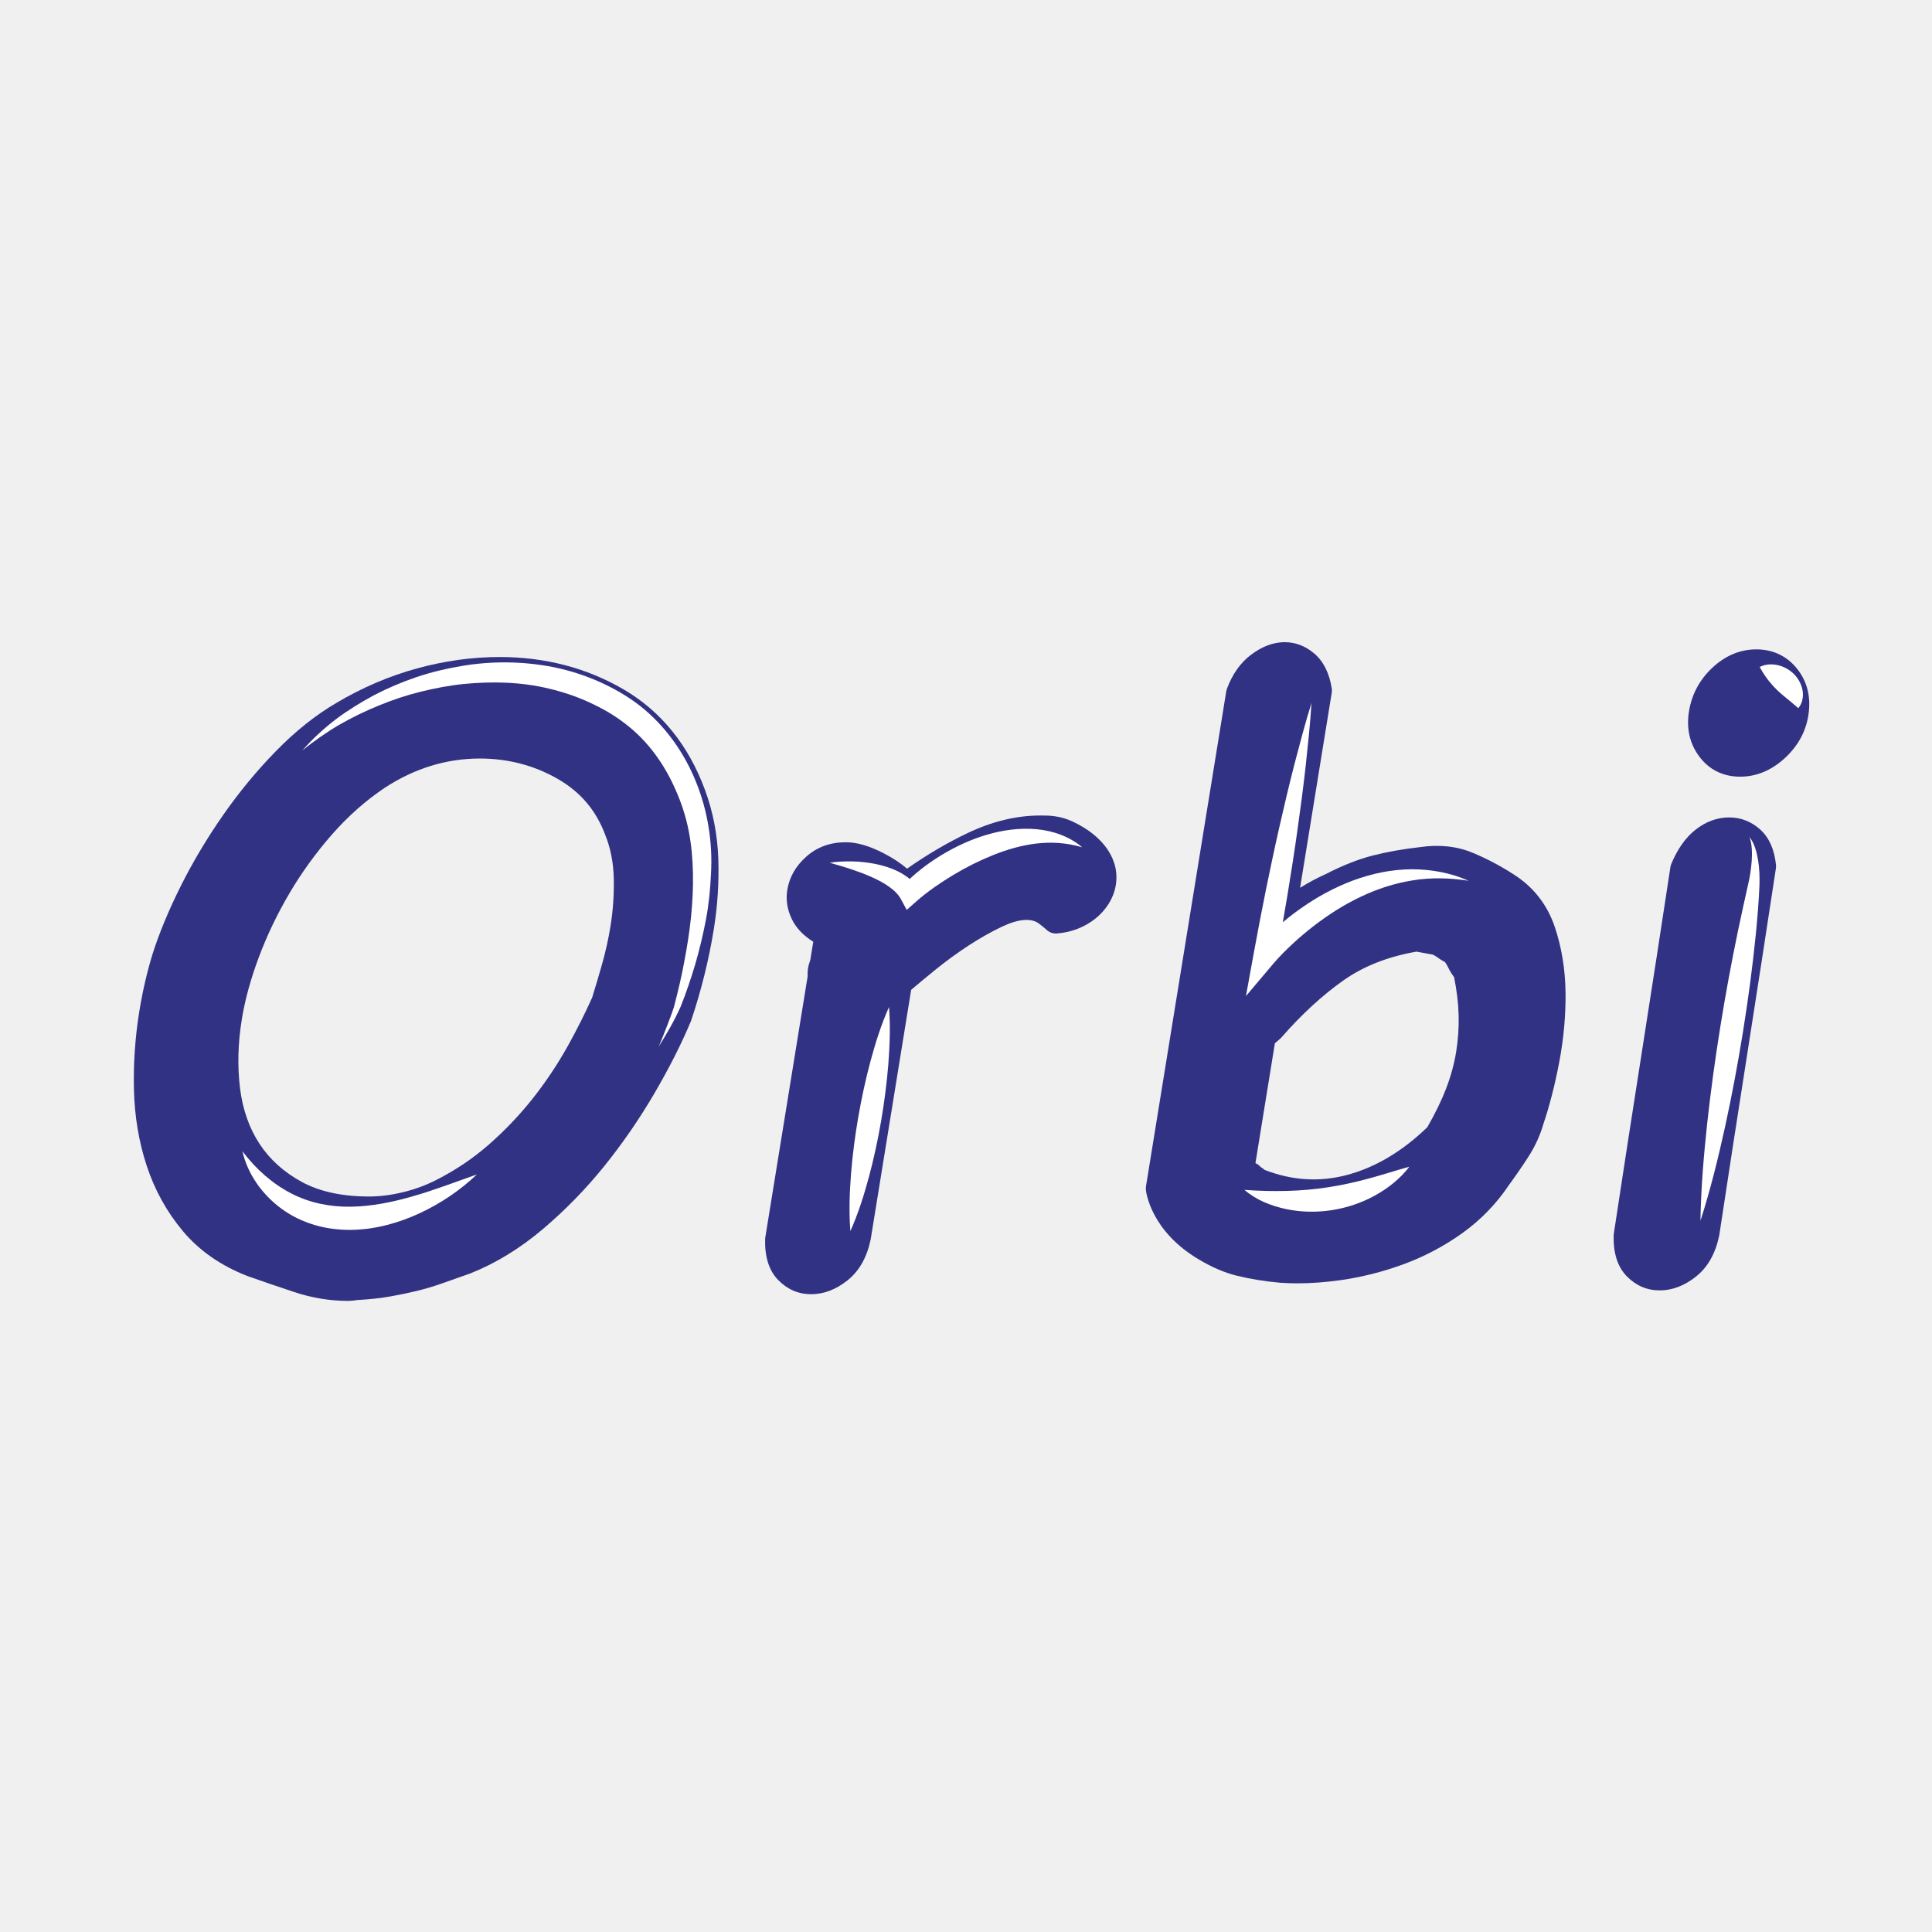
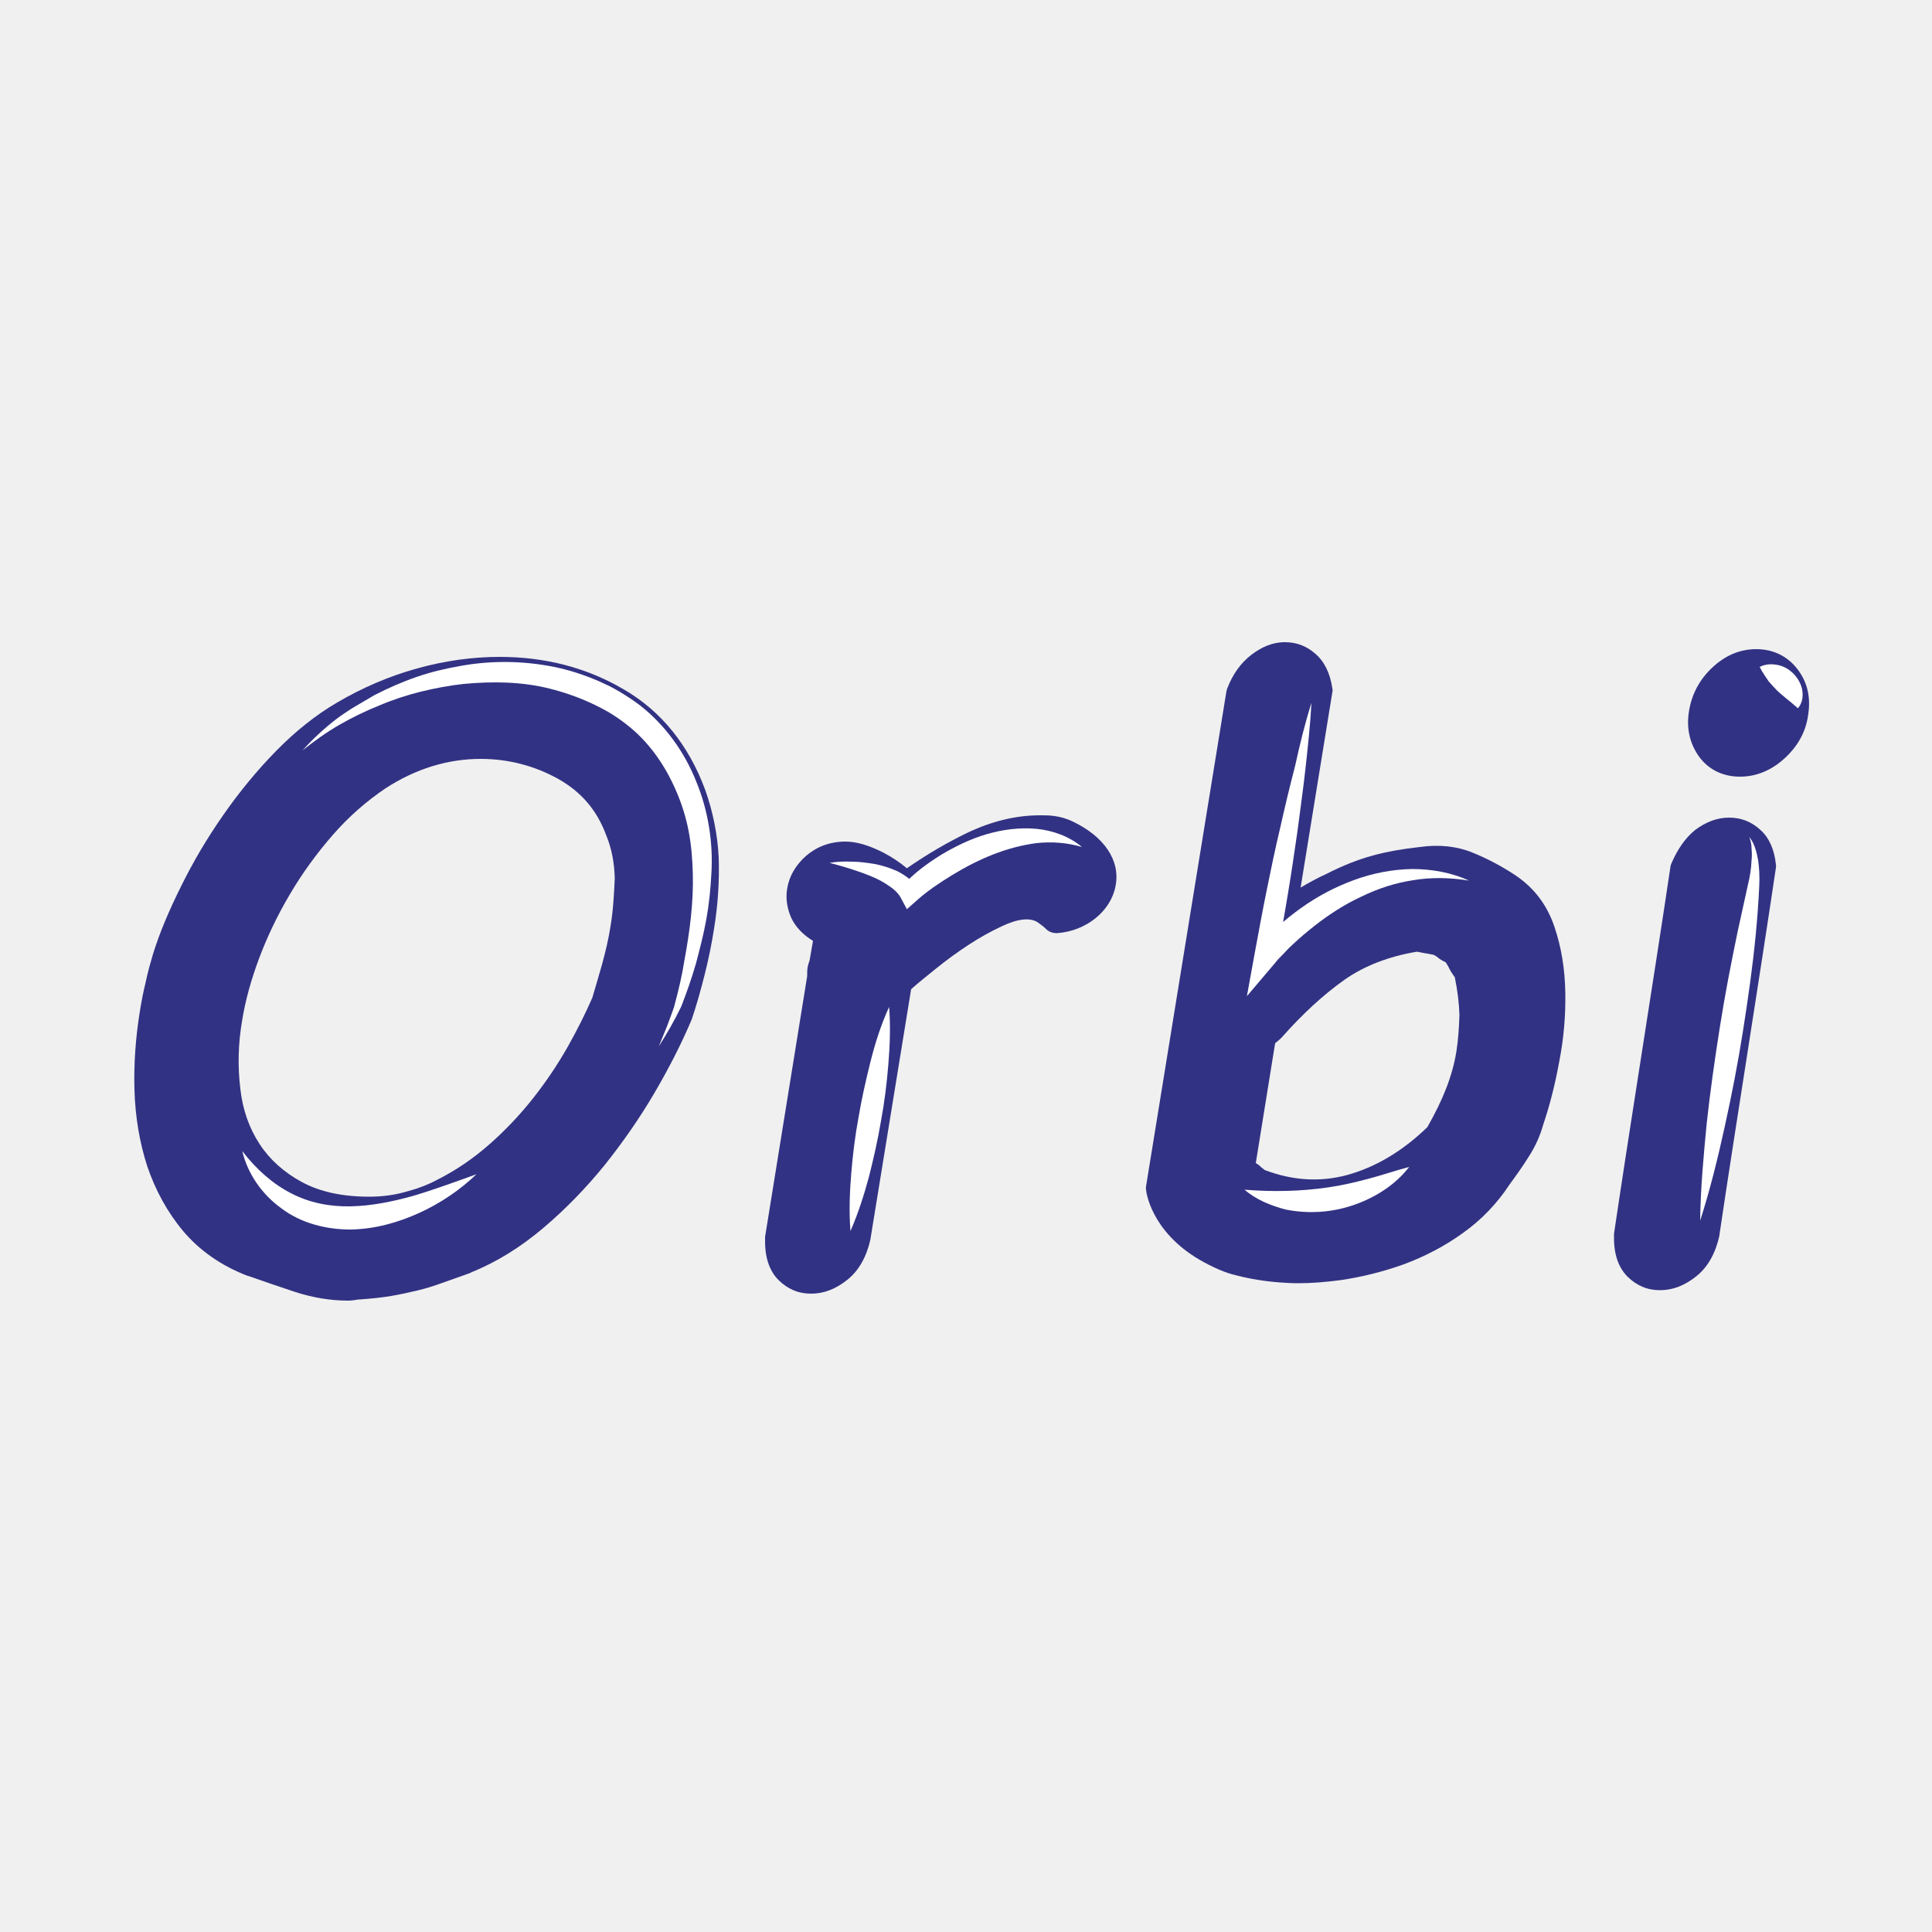
- <svg xmlns="http://www.w3.org/2000/svg" version="1.1" id="Calque_1" x="0px" y="0px" width="500px" height="500px" viewBox="0 0 500 500" enable-background="new 0 0 500 500" xml:space="preserve">
-   <g>
-     <path fill="#323284" d="M182.456,204.448c-4.273-11.603-11.361-20.361-21.067-26.031c-9.533-5.564-20.337-8.385-32.113-8.385   c-7.028,0-14.229,0.998-21.405,2.967c-7.168,1.97-14.158,4.961-20.75,8.875c-5.342,3.109-10.604,7.294-15.638,12.438   c-4.952,5.058-9.576,10.654-13.744,16.632c-4.156,5.96-7.841,12.135-10.948,18.352c-3.112,6.218-5.567,12.125-7.308,17.594   c-0.727,2.376-1.382,4.827-1.947,7.277c-0.563,2.435-1.06,4.965-1.474,7.52c-1.099,6.774-1.569,13.644-1.397,20.419   c0.175,6.908,1.295,13.525,3.328,19.666c2.062,6.246,5.205,11.913,9.338,16.84c4.225,5.049,9.858,8.966,16.743,11.643   c0.035,0.014,0.07,0.026,0.106,0.039c3.715,1.308,7.753,2.687,12.005,4.099c4.564,1.512,9.227,2.277,13.855,2.277   c0.668,0,1.359-0.056,2.079-0.171c0.421-0.07,0.627-0.076,0.68-0.076c0.068,0,0.137-0.002,0.205-0.006   c2.941-0.173,5.662-0.479,8.094-0.914c2.371-0.428,4.631-0.899,6.717-1.4c2.164-0.521,4.379-1.179,6.582-1.957l7.339-2.594   c0.046-0.017,0.091-0.033,0.136-0.052c6.493-2.602,12.772-6.455,18.664-11.453c5.783-4.904,11.126-10.385,15.879-16.29   c4.722-5.864,9.062-12.16,12.897-18.714c3.822-6.531,7.01-12.823,9.475-18.7c0.033-0.079,0.063-0.159,0.091-0.24   c1.294-3.858,2.446-7.815,3.425-11.765c0.979-3.959,1.791-7.92,2.415-11.771c0.991-6.112,1.388-12.286,1.18-18.354   C185.677,216.022,184.519,210.045,182.456,204.448z M157.997,239.694c-0.534,3.295-1.271,6.612-2.191,9.856   c-0.835,2.934-1.69,5.823-2.544,8.591c-1.84,4.101-3.938,8.276-6.236,12.415c-2.678,4.821-5.758,9.442-9.154,13.734   c-3.389,4.275-7.2,8.278-11.33,11.898c-4.081,3.58-8.644,6.657-13.586,9.158c-2.626,1.354-5.508,2.421-8.568,3.173   c-3.049,0.752-6.035,1.134-8.876,1.134c-6.959,0-12.817-1.271-17.416-3.776c-4.612-2.508-8.287-5.818-10.925-9.842   c-2.663-4.058-4.359-8.88-5.043-14.331c-0.71-5.652-0.557-11.678,0.454-17.909c0.813-5.02,2.288-10.408,4.382-16.016   c2.106-5.638,4.784-11.23,7.96-16.625c3.17-5.388,6.896-10.528,11.075-15.28c4.12-4.691,8.693-8.729,13.565-11.986   c7.676-5.031,15.955-7.582,24.608-7.582c7.249,0,14.005,1.757,20.076,5.222c5.953,3.404,10,8.146,12.401,14.576   c1.36,3.386,2.099,7.132,2.193,11.13C158.938,231.455,158.653,235.646,157.997,239.694z" />
-     <path fill="#323284" d="M391.976,226.449c-3.453-2.252-7.087-4.182-10.803-5.734c-4.103-1.714-8.724-2.214-13.712-1.477   c-4.465,0.507-8.584,1.241-12.25,2.182c-3.734,0.961-7.817,2.579-12.135,4.806c-2.229,0.998-4.438,2.177-6.611,3.529l8.187-50.473   c0.059-0.362,0.06-0.731,0.004-1.094c-0.612-3.968-2.13-7.012-4.513-9.047c-2.289-1.954-4.868-2.945-7.666-2.945   c-0.152,0-0.305,0.003-0.465,0.009c-2.797,0.115-5.599,1.228-8.329,3.308c-2.688,2.05-4.758,4.987-6.151,8.729   c-0.079,0.214-0.138,0.435-0.175,0.66l-20.777,128.116c-0.048,0.296-0.058,0.597-0.029,0.896   c0.042,0.432,1.162,10.665,13.822,18.101c3.478,2.043,6.555,3.354,9.683,4.129c3.48,0.859,7.223,1.472,11.182,1.822   c1.479,0.107,3.014,0.161,4.563,0.161c3.467,0,7.16-0.271,10.976-0.804c5.534-0.772,11.064-2.163,16.436-4.134   c5.437-1.991,10.585-4.718,15.3-8.104c4.771-3.425,8.851-7.656,12.125-12.578c1.708-2.332,3.362-4.737,4.918-7.148   c1.699-2.635,2.993-5.455,3.846-8.384c1.604-4.725,2.992-10.137,4.126-16.09c1.151-6.062,1.7-12.114,1.632-17.992   c-0.07-6.021-1.009-11.747-2.789-17.018C400.449,234.194,396.95,229.675,391.976,226.449z M376.856,272.19   c-0.508,3.132-1.372,6.309-2.57,9.444c-1.167,3.06-2.811,6.447-4.888,10.076c-6.489,6.275-13.491,10.438-20.819,12.376   c-7.108,1.882-14.237,1.438-21.313-1.326c-0.32-0.286-0.663-0.538-1.033-0.757c-0.283-0.336-0.627-0.616-1.014-0.825   c-0.108-0.059-0.212-0.115-0.31-0.169l5.03-31.011l1.329-1.145c0.126-0.108,0.244-0.227,0.354-0.352   c5.253-6.018,10.707-11.024,16.209-14.88c5.148-3.607,11.456-6.074,18.757-7.339c0.655,0.13,1.358,0.259,2.103,0.384   c0.771,0.133,1.487,0.267,2.151,0.398c0.409,0.198,0.79,0.429,1.133,0.685c0.629,0.471,1.298,0.888,1.996,1.245   c0.3,0.419,0.557,0.85,0.764,1.282c0.431,0.91,0.962,1.788,1.584,2.619c0.69,3.426,1.084,6.686,1.17,9.694   C377.576,265.831,377.365,269.061,376.856,272.19z" />
-     <path fill="#323284" d="M455.523,214.664c-2.31-2.067-5.011-3.116-8.028-3.116c-3.103,0-6.047,1.086-8.751,3.227   c-2.546,2.016-4.639,4.985-6.22,8.824c-0.106,0.259-0.182,0.531-0.224,0.808c-2.34,15.418-4.803,31.376-7.322,47.428   c-2.518,16.019-4.983,31.988-7.328,47.466c-0.021,0.144-0.034,0.288-0.038,0.434c-0.118,4.59,1.026,8.146,3.404,10.572   c2.371,2.418,5.231,3.645,8.503,3.645c3.269,0,6.445-1.214,9.443-3.609c3.01-2.407,5.015-5.958,5.96-10.553   c0.013-0.06,0.023-0.12,0.033-0.181c2.342-15.462,4.806-31.419,7.322-47.429c2.522-16.079,4.988-32.048,7.326-47.464   c0.045-0.292,0.052-0.587,0.021-0.88C459.216,219.827,457.837,216.742,455.523,214.664z" />
-     <path fill="#323284" d="M465.221,173.243c-2.628-3.394-6.318-5.187-10.672-5.187c-4.199,0-8.041,1.607-11.419,4.778   c-3.284,3.083-5.311,6.871-6.021,11.259c-0.717,4.417,0.172,8.342,2.638,11.661c2.539,3.435,6.203,5.25,10.594,5.25   c4.181,0,8.052-1.596,11.505-4.744c3.389-3.088,5.455-6.805,6.143-11.045C468.734,180.617,467.804,176.592,465.221,173.243z" />
-     <path fill="#323284" d="M277.612,212.621c-3.342-1.568-6.392-1.568-7.857-1.568l-0.595,0.001c-6.096,0-12.401,1.527-18.742,4.541   c-5.247,2.497-10.507,5.589-15.671,9.211c-1.659-1.426-3.678-2.755-6.035-3.973c-3.735-1.924-6.958-2.86-9.852-2.86   c-4,0-7.434,1.255-10.206,3.732c-2.724,2.433-4.373,5.326-4.903,8.599c-0.408,2.522-0.024,5.045,1.139,7.49   c1.091,2.311,2.967,4.303,5.582,5.927l-0.75,4.624c-0.006,0.038-0.034,0.185-0.136,0.466c-0.222,0.605-0.381,1.195-0.473,1.757   c-0.094,0.58-0.127,1.195-0.1,1.787c0.009,0.28-0.009,0.407-0.014,0.436l-10.941,67.463c-0.025,0.156-0.04,0.312-0.044,0.471   c-0.118,4.592,1.027,8.148,3.404,10.572c2.372,2.418,5.232,3.644,8.503,3.644c3.267,0,6.443-1.213,9.443-3.609   c3.009-2.407,5.014-5.957,5.96-10.552c0.01-0.049,0.02-0.097,0.027-0.146l10.456-64.468c1.823-1.551,3.923-3.29,6.38-5.284   c2.743-2.223,5.614-4.312,8.531-6.211c2.89-1.879,5.773-3.507,8.569-4.837c4.203-1.997,7.479-2.292,9.436-0.917   c0.676,0.475,1.375,1.041,2.2,1.78c0.705,0.632,1.632,0.949,2.584,0.885c7.596-0.54,13.993-5.683,15.212-12.229   C289.954,222.722,285.802,216.467,277.612,212.621z" />
-     <path fill="#FFFFFF" d="M170.495,270.839c0.738-1.801,1.481-3.589,2.163-5.402l1.023-2.712l0.488-1.362   c0.184-0.479,0.269-0.827,0.397-1.332c0.971-3.736,1.856-7.479,2.544-11.261c0.718-3.764,1.324-7.556,1.716-11.347   c0.377-3.759,0.594-7.549,0.511-11.318c-0.069-3.799-0.394-7.464-1.105-11.083c-0.713-3.623-1.835-7.111-3.333-10.482   c-2.912-6.74-7.248-12.785-12.981-17.164c-1.409-1.102-2.928-2.137-4.443-3.029c-0.868-0.507-1.595-0.905-2.428-1.342   c-0.813-0.423-1.641-0.818-2.473-1.204c-3.327-1.545-6.826-2.711-10.41-3.567c-7.174-1.754-14.723-1.949-22.186-1.215   c-3.743,0.383-7.434,1.095-11.133,2.001c-3.634,0.899-7.263,2.11-10.775,3.555c-3.518,1.413-6.998,3.128-10.299,5.017   c-3.309,1.928-6.461,4.173-9.506,6.589c2.588-2.903,5.453-5.581,8.58-7.971c0.78-0.596,1.578-1.182,2.402-1.732   c0.801-0.536,1.631-1.085,2.462-1.604c1.665-1.048,3.37-2.041,5.115-2.968c3.511-1.826,7.145-3.376,10.944-4.668   c3.738-1.26,7.642-2.193,11.576-2.858c7.879-1.352,16.066-1.283,24.041,0.306c3.983,0.81,7.884,2.075,11.621,3.712   c0.933,0.415,1.854,0.856,2.763,1.319c0.887,0.455,1.86,0.986,2.667,1.452c1.83,1.063,3.527,2.201,5.174,3.482   c6.541,5.145,11.482,12.145,14.51,19.692c3.071,7.533,4.356,15.884,3.881,23.816c-0.177,3.979-0.564,7.93-1.304,11.839   c-0.737,3.875-1.656,7.688-2.739,11.459c-1.123,3.753-2.365,7.467-3.821,11.09C174.498,264.217,172.557,267.519,170.495,270.839z" />
-     <path fill="#FFFFFF" d="M62.742,297.945c3.56,4.728,7.872,8.463,12.645,10.919c4.774,2.468,10.022,3.505,15.374,3.431   c5.36-0.07,10.807-1.167,16.22-2.739c5.434-1.561,10.813-3.637,16.428-5.61c-4.312,4.106-9.294,7.463-14.762,10.023   c-5.462,2.529-11.507,4.248-17.817,4.323c-3.144,0.025-6.336-0.354-9.397-1.262c-3.058-0.903-5.977-2.312-8.529-4.174   C67.811,309.134,64.063,303.786,62.742,297.945z" />
-     <path fill="#FFFFFF" d="M214.742,223.278c1.928-0.309,3.882-0.377,5.844-0.345c1.962,0.046,3.931,0.257,5.903,0.642   c1.97,0.4,3.943,0.987,5.876,1.929c1.908,0.952,3.845,2.287,5.285,4.347l-4.121-0.453c3.025-3.255,6.429-5.846,10.089-8.085   c3.664-2.211,7.58-4.052,11.735-5.271c4.14-1.221,8.544-1.845,12.904-1.441c4.341,0.383,8.629,1.95,11.817,4.677   c-4.016-1.191-7.973-1.422-11.804-0.979c-3.833,0.451-7.547,1.522-11.14,2.947c-3.586,1.438-7.079,3.179-10.419,5.192   c-3.32,2.013-6.606,4.237-9.425,6.72l-2.631,2.318l-1.49-2.77c-0.625-1.162-1.734-2.292-3.105-3.248   c-1.363-0.972-2.95-1.802-4.612-2.538C222.104,225.451,218.477,224.32,214.742,223.278z" />
-     <path fill="#FFFFFF" d="M339.407,181.944c-0.33,5.567-0.945,11.083-1.53,16.604c-0.627,5.513-1.351,11.008-2.128,16.493   c-0.769,5.487-1.64,10.955-2.525,16.421c-0.91,5.461-1.863,10.914-2.871,16.357l-5.245-2.458c0.937-1.085,1.789-1.962,2.716-2.89   c0.913-0.909,1.848-1.79,2.814-2.633c1.931-1.688,3.927-3.299,6.033-4.763c4.188-2.956,8.74-5.438,13.57-7.235   c4.828-1.779,9.957-2.849,15.083-2.872c5.118-0.012,10.201,0.947,14.75,2.976c-4.911-0.779-9.803-0.877-14.522-0.097   c-4.719,0.748-9.247,2.245-13.507,4.287c-4.269,2.03-8.273,4.596-12.031,7.484c-1.867,1.46-3.696,2.975-5.428,4.592   c-0.863,0.81-1.72,1.627-2.548,2.465c-0.811,0.823-1.663,1.731-2.331,2.52l-7.255,8.582l2.01-11.04   c0.992-5.446,2.039-10.882,3.129-16.31c1.114-5.424,2.243-10.844,3.475-16.246c1.223-5.404,2.499-10.797,3.872-16.173   C336.353,192.64,337.738,187.266,339.407,181.944z" />
-     <path fill="#FFFFFF" d="M322.074,307.944c3.898,0.283,7.517,0.354,11.091,0.261c3.563-0.096,7.045-0.402,10.496-0.931   c3.451-0.532,6.875-1.271,10.336-2.212c3.479-0.913,6.948-2.07,10.744-3.118c-2.4,3.126-5.514,5.591-8.963,7.487   c-3.454,1.891-7.277,3.18-11.215,3.772c-3.936,0.599-7.983,0.503-11.856-0.32C328.86,312.031,325.074,310.554,322.074,307.944z" />
-     <path fill="#FFFFFF" d="M455.407,172.611c1.627-0.793,3.224-0.786,4.708-0.469c1.48,0.346,2.875,1.083,4.016,2.181   c1.141,1.085,2.018,2.559,2.34,4.184c0.312,1.619,0.08,3.375-1.063,4.771c-1.359-1.178-2.291-1.959-3.148-2.646   c-0.841-0.686-1.57-1.284-2.29-1.988c-0.722-0.697-1.439-1.482-2.197-2.425C457.014,175.255,456.247,174.178,455.407,172.611z" />
-     <path fill="#FFFFFF" d="M452.74,216.611c1.359,1.687,1.882,3.908,2.258,6.023c0.349,2.147,0.416,4.332,0.345,6.501   c-0.17,4.251-0.534,8.436-0.937,12.626c-0.838,8.37-1.954,16.691-3.278,24.979c-1.324,8.287-2.869,16.538-4.652,24.748   c-1.808,8.207-3.803,16.382-6.401,24.455c0.133-8.479,0.852-16.861,1.745-25.214c0.915-8.349,2.054-16.66,3.386-24.938   c1.33-8.279,2.85-16.527,4.554-24.742c0.854-4.103,1.77-8.21,2.676-12.279c0.482-1.988,0.758-4.01,0.912-6.053   c0.072-1.021,0.085-2.047,0.007-3.072C453.283,218.623,453.148,217.587,452.74,216.611z" />
-     <path fill="#FFFFFF" d="M230.075,260.613c0.392,5.044,0.193,9.987-0.184,14.899c-0.399,4.908-1.031,9.776-1.861,14.61   c-0.828,4.834-1.864,9.632-3.131,14.391c-1.288,4.755-2.759,9.479-4.824,14.1c-0.398-5.046-0.203-9.989,0.176-14.901   c0.399-4.908,1.03-9.776,1.869-14.608c0.836-4.833,1.871-9.632,3.139-14.39C226.549,269.959,228.017,265.235,230.075,260.613z" />
-   </g>
+ <svg xmlns="http://www.w3.org/2000/svg" version="1.1" id="Calque_1" x="0px" y="0px" viewBox="-345 170.9 500 500" style="enable-background:new -345 170.9 500 500;" xml:space="preserve">
+   <style type="text/css">
+ 	.st0{fill:#323284;}
+ 	.st1{fill:#FFFFFF;}
+ </style>
+   <path class="st0" d="M-162.5,375.3c-4.3-11.6-11.4-20.4-21.1-26c-9.5-5.6-20.3-8.4-32.1-8.4c-7,0-14.2,1-21.4,3  c-7.2,2-14.2,5-20.8,8.9c-5.3,3.1-10.6,7.3-15.6,12.4c-5,5.1-9.6,10.7-13.7,16.6c-4.2,6-7.8,12.1-10.9,18.4  c-3.1,6.2-5.6,12.1-7.3,17.6c-0.7,2.4-1.4,4.8-1.9,7.3c-0.6,2.4-1.1,5-1.5,7.5c-1.1,6.8-1.6,13.6-1.4,20.4  c0.2,6.9,1.3,13.5,3.3,19.7c2.1,6.2,5.2,11.9,9.3,16.8c4.2,5,9.9,9,16.7,11.6c0,0,0.1,0,0.1,0c3.7,1.3,7.8,2.7,12,4.1  c4.6,1.5,9.2,2.3,13.9,2.3c0.7,0,1.4-0.1,2.1-0.2c0.4-0.1,0.6-0.1,0.7-0.1c0.1,0,0.1,0,0.2,0c2.9-0.2,5.7-0.5,8.1-0.9  c2.4-0.4,4.6-0.9,6.7-1.4c2.2-0.5,4.4-1.2,6.6-2l7.3-2.6c0,0,0.1,0,0.1-0.1c6.5-2.6,12.8-6.5,18.7-11.5c5.8-4.9,11.1-10.4,15.9-16.3  c4.7-5.9,9.1-12.2,12.9-18.7c3.8-6.5,7-12.8,9.5-18.7c0-0.1,0.1-0.2,0.1-0.2c1.3-3.9,2.4-7.8,3.4-11.8c1-4,1.8-7.9,2.4-11.8  c1-6.1,1.4-12.3,1.2-18.4C-159.3,386.9-160.5,380.9-162.5,375.3z M-187,410.6c-0.5,3.3-1.3,6.6-2.2,9.9c-0.8,2.9-1.7,5.8-2.5,8.6  c-1.8,4.1-3.9,8.3-6.2,12.4c-2.7,4.8-5.8,9.4-9.2,13.7c-3.4,4.3-7.2,8.3-11.3,11.9c-4.1,3.6-8.6,6.7-13.6,9.2  c-2.6,1.4-5.5,2.4-8.6,3.2c-3,0.8-6,1.1-8.9,1.1c-7,0-12.8-1.3-17.4-3.8c-4.6-2.5-8.3-5.8-10.9-9.8c-2.7-4.1-4.4-8.9-5-14.3  c-0.7-5.7-0.6-11.7,0.5-17.9c0.8-5,2.3-10.4,4.4-16c2.1-5.6,4.8-11.2,8-16.6c3.2-5.4,6.9-10.5,11.1-15.3c4.1-4.7,8.7-8.7,13.6-12  c7.7-5,16-7.6,24.6-7.6c7.2,0,14,1.8,20.1,5.2c6,3.4,10,8.1,12.4,14.6c1.4,3.4,2.1,7.1,2.2,11.1C-186.1,402.3-186.3,406.5-187,410.6  z" />
+   <path class="st0" d="M47,397.3c-3.5-2.3-7.1-4.2-10.8-5.7c-4.1-1.7-8.7-2.2-13.7-1.5c-4.5,0.5-8.6,1.2-12.2,2.2  c-3.7,1-7.8,2.6-12.1,4.8c-2.2,1-4.4,2.2-6.6,3.5l8.2-50.5c0.1-0.4,0.1-0.7,0-1.1c-0.6-4-2.1-7-4.5-9c-2.3-2-4.9-2.9-7.7-2.9  c-0.2,0-0.3,0-0.5,0c-2.8,0.1-5.6,1.2-8.3,3.3c-2.7,2.1-4.8,5-6.2,8.7c-0.1,0.2-0.1,0.4-0.2,0.7l-20.8,128.1c0,0.3-0.1,0.6,0,0.9  c0,0.4,1.2,10.7,13.8,18.1c3.5,2,6.6,3.4,9.7,4.1c3.5,0.9,7.2,1.5,11.2,1.8c1.5,0.1,3,0.2,4.6,0.2c3.5,0,7.2-0.3,11-0.8  c5.5-0.8,11.1-2.2,16.4-4.1c5.4-2,10.6-4.7,15.3-8.1c4.8-3.4,8.9-7.7,12.1-12.6c1.7-2.3,3.4-4.7,4.9-7.1c1.7-2.6,3-5.5,3.8-8.4  c1.6-4.7,3-10.1,4.1-16.1c1.2-6.1,1.7-12.1,1.6-18c-0.1-6-1-11.7-2.8-17C55.4,405.1,52,400.6,47,397.3z M31.9,443.1  c-0.5,3.1-1.4,6.3-2.6,9.4c-1.2,3.1-2.8,6.4-4.9,10.1C17.9,468.9,10.9,473,3.6,475c-7.1,1.9-14.2,1.4-21.3-1.3  c-0.3-0.3-0.7-0.5-1-0.8c-0.3-0.3-0.6-0.6-1-0.8c-0.1-0.1-0.2-0.1-0.3-0.2l5-31l1.3-1.1c0.1-0.1,0.2-0.2,0.4-0.4  c5.3-6,10.7-11,16.2-14.9c5.1-3.6,11.5-6.1,18.8-7.3c0.7,0.1,1.4,0.3,2.1,0.4c0.8,0.1,1.5,0.3,2.2,0.4c0.4,0.2,0.8,0.4,1.1,0.7  c0.6,0.5,1.3,0.9,2,1.2c0.3,0.4,0.6,0.9,0.8,1.3c0.4,0.9,1,1.8,1.6,2.6c0.7,3.4,1.1,6.7,1.2,9.7C32.6,436.7,32.4,440,31.9,443.1z" />
+   <path class="st0" d="M110.5,385.6c-2.3-2.1-5-3.1-8-3.1c-3.1,0-6,1.1-8.8,3.2c-2.5,2-4.6,5-6.2,8.8c-0.1,0.3-0.2,0.5-0.2,0.8  c-2.3,15.4-4.8,31.4-7.3,47.4c-2.5,16-5,32-7.3,47.5c0,0.1,0,0.3,0,0.4c-0.1,4.6,1,8.1,3.4,10.6c2.4,2.4,5.2,3.6,8.5,3.6  c3.3,0,6.4-1.2,9.4-3.6c3-2.4,5-6,6-10.6c0-0.1,0-0.1,0-0.2c2.3-15.5,4.8-31.4,7.3-47.4c2.5-16.1,5-32,7.3-47.5c0-0.3,0.1-0.6,0-0.9  C114.2,390.7,112.8,387.6,110.5,385.6z" />
+   <path class="st0" d="M120.2,344.1c-2.6-3.4-6.3-5.2-10.7-5.2c-4.2,0-8,1.6-11.4,4.8c-3.3,3.1-5.3,6.9-6,11.3  c-0.7,4.4,0.2,8.3,2.6,11.7c2.5,3.4,6.2,5.2,10.6,5.2c4.2,0,8.1-1.6,11.5-4.7c3.4-3.1,5.5-6.8,6.1-11  C123.7,351.5,122.8,347.5,120.2,344.1z" />
+   <path class="st0" d="M-67.4,383.5c-3.3-1.6-6.4-1.6-7.9-1.6l-0.6,0c-6.1,0-12.4,1.5-18.7,4.5c-5.2,2.5-10.5,5.6-15.7,9.2  c-1.7-1.4-3.7-2.8-6-4c-3.7-1.9-7-2.9-9.9-2.9c-4,0-7.4,1.3-10.2,3.7c-2.7,2.4-4.4,5.3-4.9,8.6c-0.4,2.5,0,5,1.1,7.5  c1.1,2.3,3,4.3,5.6,5.9l-0.8,4.6c0,0,0,0.2-0.1,0.5c-0.2,0.6-0.4,1.2-0.5,1.8c-0.1,0.6-0.1,1.2-0.1,1.8c0,0.3,0,0.4,0,0.4  l-10.9,67.5c0,0.2,0,0.3,0,0.5c-0.1,4.6,1,8.1,3.4,10.6c2.4,2.4,5.2,3.6,8.5,3.6c3.3,0,6.4-1.2,9.4-3.6c3-2.4,5-6,6-10.6  c0,0,0-0.1,0-0.1l10.5-64.5c1.8-1.6,3.9-3.3,6.4-5.3c2.7-2.2,5.6-4.3,8.5-6.2c2.9-1.9,5.8-3.5,8.6-4.8c4.2-2,7.5-2.3,9.4-0.9  c0.7,0.5,1.4,1,2.2,1.8c0.7,0.6,1.6,0.9,2.6,0.9c7.6-0.5,14-5.7,15.2-12.2C-55,393.6-59.2,387.4-67.4,383.5z" />
+   <path class="st1" d="M-174.5,441.7c0.7-1.8,1.5-3.6,2.2-5.4l1-2.7l0.5-1.4c0.2-0.5,0.3-0.8,0.4-1.3c1-3.7,1.9-7.5,2.5-11.3  c0.7-3.8,1.3-7.6,1.7-11.3c0.4-3.8,0.6-7.5,0.5-11.3c-0.1-3.8-0.4-7.5-1.1-11.1c-0.7-3.6-1.8-7.1-3.3-10.5  c-2.9-6.7-7.2-12.8-13-17.2c-1.4-1.1-2.9-2.1-4.4-3c-0.9-0.5-1.6-0.9-2.4-1.3c-0.8-0.4-1.6-0.8-2.5-1.2c-3.3-1.5-6.8-2.7-10.4-3.6  c-7.2-1.8-14.7-1.9-22.2-1.2c-3.7,0.4-7.4,1.1-11.1,2c-3.6,0.9-7.3,2.1-10.8,3.6c-3.5,1.4-7,3.1-10.3,5c-3.3,1.9-6.5,4.2-9.5,6.6  c2.6-2.9,5.5-5.6,8.6-8c0.8-0.6,1.6-1.2,2.4-1.7c0.8-0.5,1.6-1.1,2.5-1.6c1.7-1,3.4-2,5.1-3c3.5-1.8,7.1-3.4,10.9-4.7  c3.7-1.3,7.6-2.2,11.6-2.9c7.9-1.4,16.1-1.3,24,0.3c4,0.8,7.9,2.1,11.6,3.7c0.9,0.4,1.9,0.9,2.8,1.3c0.9,0.5,1.9,1,2.7,1.5  c1.8,1.1,3.5,2.2,5.2,3.5c6.5,5.1,11.5,12.1,14.5,19.7c3.1,7.5,4.4,15.9,3.9,23.8c-0.2,4-0.6,7.9-1.3,11.8  c-0.7,3.9-1.7,7.7-2.7,11.5c-1.1,3.8-2.4,7.5-3.8,11.1C-170.5,435.1-172.4,438.4-174.5,441.7z" />
+   <path class="st1" d="M-282.3,468.8c3.6,4.7,7.9,8.5,12.6,10.9c4.8,2.5,10,3.5,15.4,3.4c5.4-0.1,10.8-1.2,16.2-2.7  c5.4-1.6,10.8-3.6,16.4-5.6c-4.3,4.1-9.3,7.5-14.8,10c-5.5,2.5-11.5,4.2-17.8,4.3c-3.1,0-6.3-0.4-9.4-1.3c-3.1-0.9-6-2.3-8.5-4.2  C-277.2,480-280.9,474.7-282.3,468.8z" />
+   <path class="st1" d="M-130.3,394.2c1.9-0.3,3.9-0.4,5.8-0.3c2,0,3.9,0.3,5.9,0.6c2,0.4,3.9,1,5.9,1.9c1.9,1,3.8,2.3,5.3,4.3  l-4.1-0.5c3-3.3,6.4-5.8,10.1-8.1c3.7-2.2,7.6-4.1,11.7-5.3c4.1-1.2,8.5-1.8,12.9-1.4c4.3,0.4,8.6,2,11.8,4.7c-4-1.2-8-1.4-11.8-1  c-3.8,0.5-7.5,1.5-11.1,2.9c-3.6,1.4-7.1,3.2-10.4,5.2c-3.3,2-6.6,4.2-9.4,6.7l-2.6,2.3l-1.5-2.8c-0.6-1.2-1.7-2.3-3.1-3.2  c-1.4-1-2.9-1.8-4.6-2.5C-122.9,396.3-126.5,395.2-130.3,394.2z" />
+   <path class="st1" d="M-5.6,352.8c-0.3,5.6-0.9,11.1-1.5,16.6c-0.6,5.5-1.4,11-2.1,16.5c-0.8,5.5-1.6,11-2.5,16.4  c-0.9,5.5-1.9,10.9-2.9,16.4l-5.2-2.5c0.9-1.1,1.8-2,2.7-2.9c0.9-0.9,1.8-1.8,2.8-2.6c1.9-1.7,3.9-3.3,6-4.8c4.2-3,8.7-5.4,13.6-7.2  c4.8-1.8,10-2.8,15.1-2.9c5.1,0,10.2,0.9,14.8,3c-4.9-0.8-9.8-0.9-14.5-0.1c-4.7,0.7-9.2,2.2-13.5,4.3c-4.3,2-8.3,4.6-12,7.5  c-1.9,1.5-3.7,3-5.4,4.6c-0.9,0.8-1.7,1.6-2.5,2.5c-0.8,0.8-1.7,1.7-2.3,2.5l-7.3,8.6l2-11c1-5.4,2-10.9,3.1-16.3  c1.1-5.4,2.2-10.8,3.5-16.2c1.2-5.4,2.5-10.8,3.9-16.2C-8.6,363.5-7.3,358.2-5.6,352.8z" />
+   <path class="st1" d="M-22.9,478.8c3.9,0.3,7.5,0.4,11.1,0.3c3.6-0.1,7-0.4,10.5-0.9c3.5-0.5,6.9-1.3,10.3-2.2  c3.5-0.9,6.9-2.1,10.7-3.1c-2.4,3.1-5.5,5.6-9,7.5c-3.5,1.9-7.3,3.2-11.2,3.8c-3.9,0.6-8,0.5-11.9-0.3  C-16.1,482.9-19.9,481.4-22.9,478.8z" />
+   <path class="st1" d="M110.4,343.5c1.6-0.8,3.2-0.8,4.7-0.5c1.5,0.3,2.9,1.1,4,2.2c1.1,1.1,2,2.6,2.3,4.2c0.3,1.6,0.1,3.4-1.1,4.8  c-1.4-1.2-2.3-2-3.1-2.6c-0.8-0.7-1.6-1.3-2.3-2c-0.7-0.7-1.4-1.5-2.2-2.4C112,346.1,111.2,345.1,110.4,343.5z" />
+   <path class="st1" d="M107.7,387.5c1.4,1.7,1.9,3.9,2.3,6c0.3,2.1,0.4,4.3,0.3,6.5c-0.2,4.3-0.5,8.4-0.9,12.6c-0.8,8.4-2,16.7-3.3,25  c-1.3,8.3-2.9,16.5-4.7,24.7c-1.8,8.2-3.8,16.4-6.4,24.5c0.1-8.5,0.9-16.9,1.7-25.2c0.9-8.3,2.1-16.7,3.4-24.9  c1.3-8.3,2.9-16.5,4.6-24.7c0.9-4.1,1.8-8.2,2.7-12.3c0.5-2,0.8-4,0.9-6.1c0.1-1,0.1-2,0-3.1C108.3,389.5,108.1,388.5,107.7,387.5z" />
+   <path class="st1" d="M-114.9,431.5c0.4,5,0.2,10-0.2,14.9c-0.4,4.9-1,9.8-1.9,14.6c-0.8,4.8-1.9,9.6-3.1,14.4  c-1.3,4.8-2.8,9.5-4.8,14.1c-0.4-5-0.2-10,0.2-14.9c0.4-4.9,1-9.8,1.9-14.6c0.8-4.8,1.9-9.6,3.1-14.4  C-118.5,440.8-117,436.1-114.9,431.5z" />
</svg>
